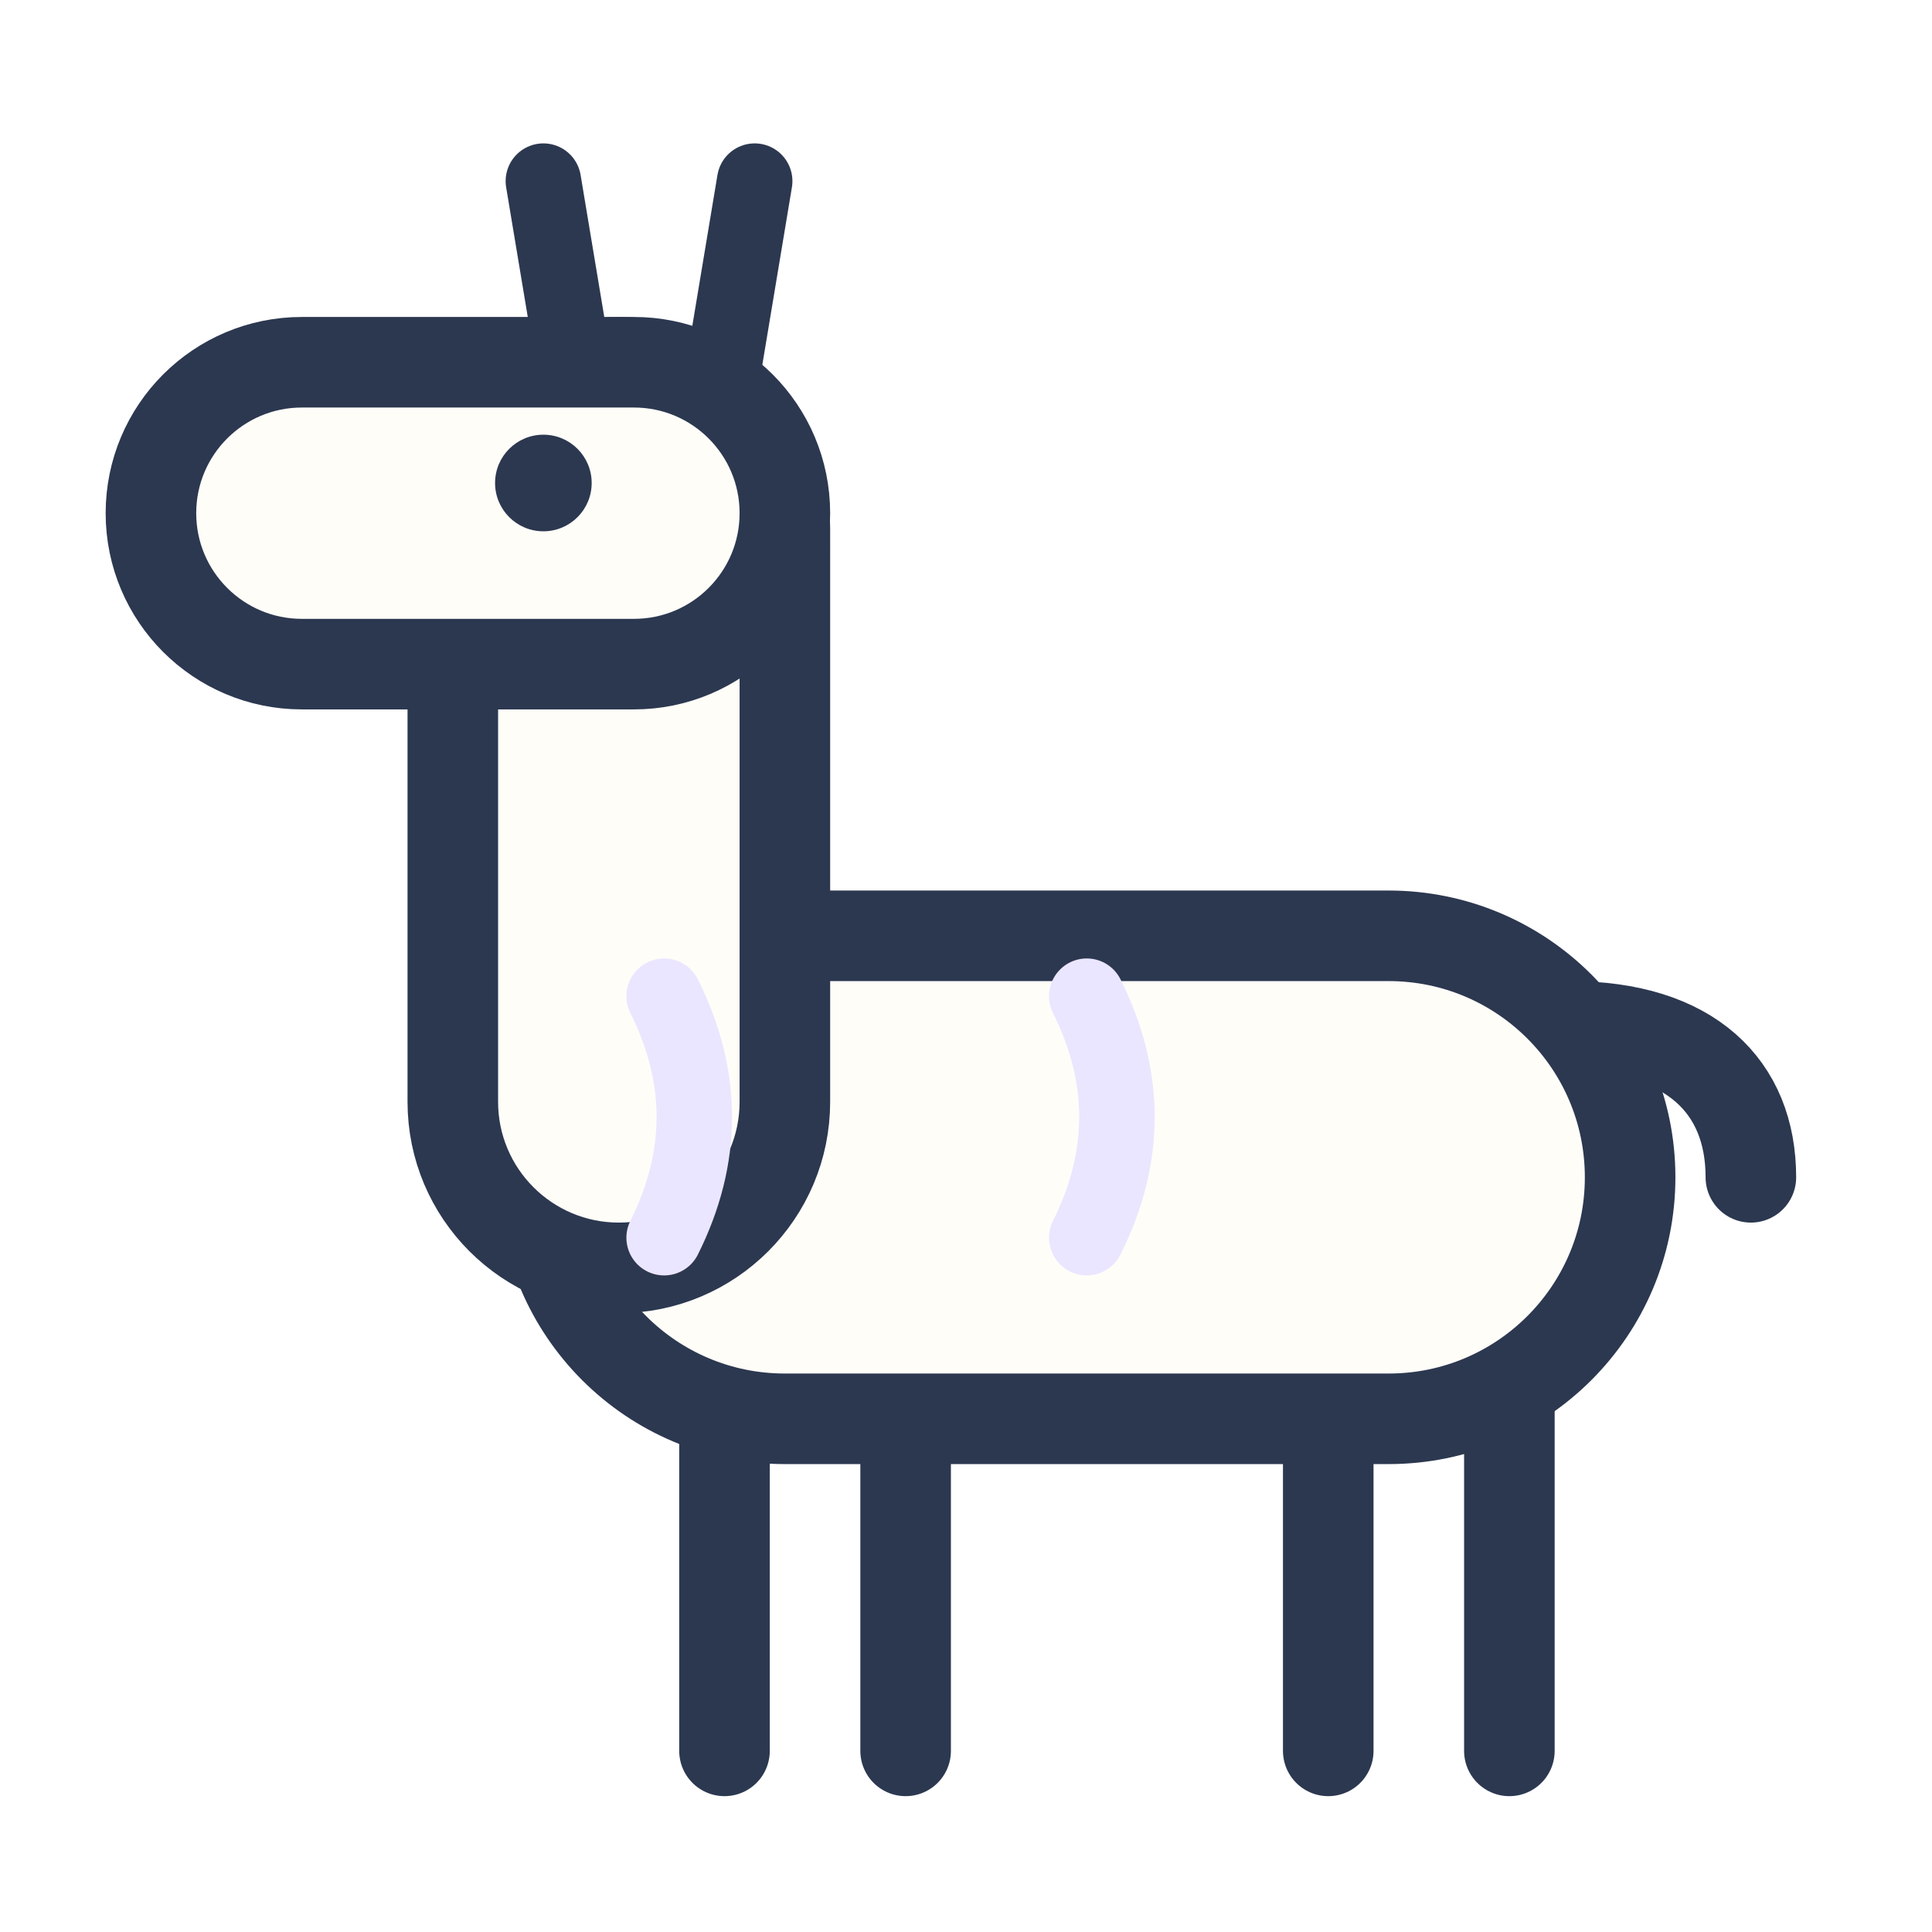
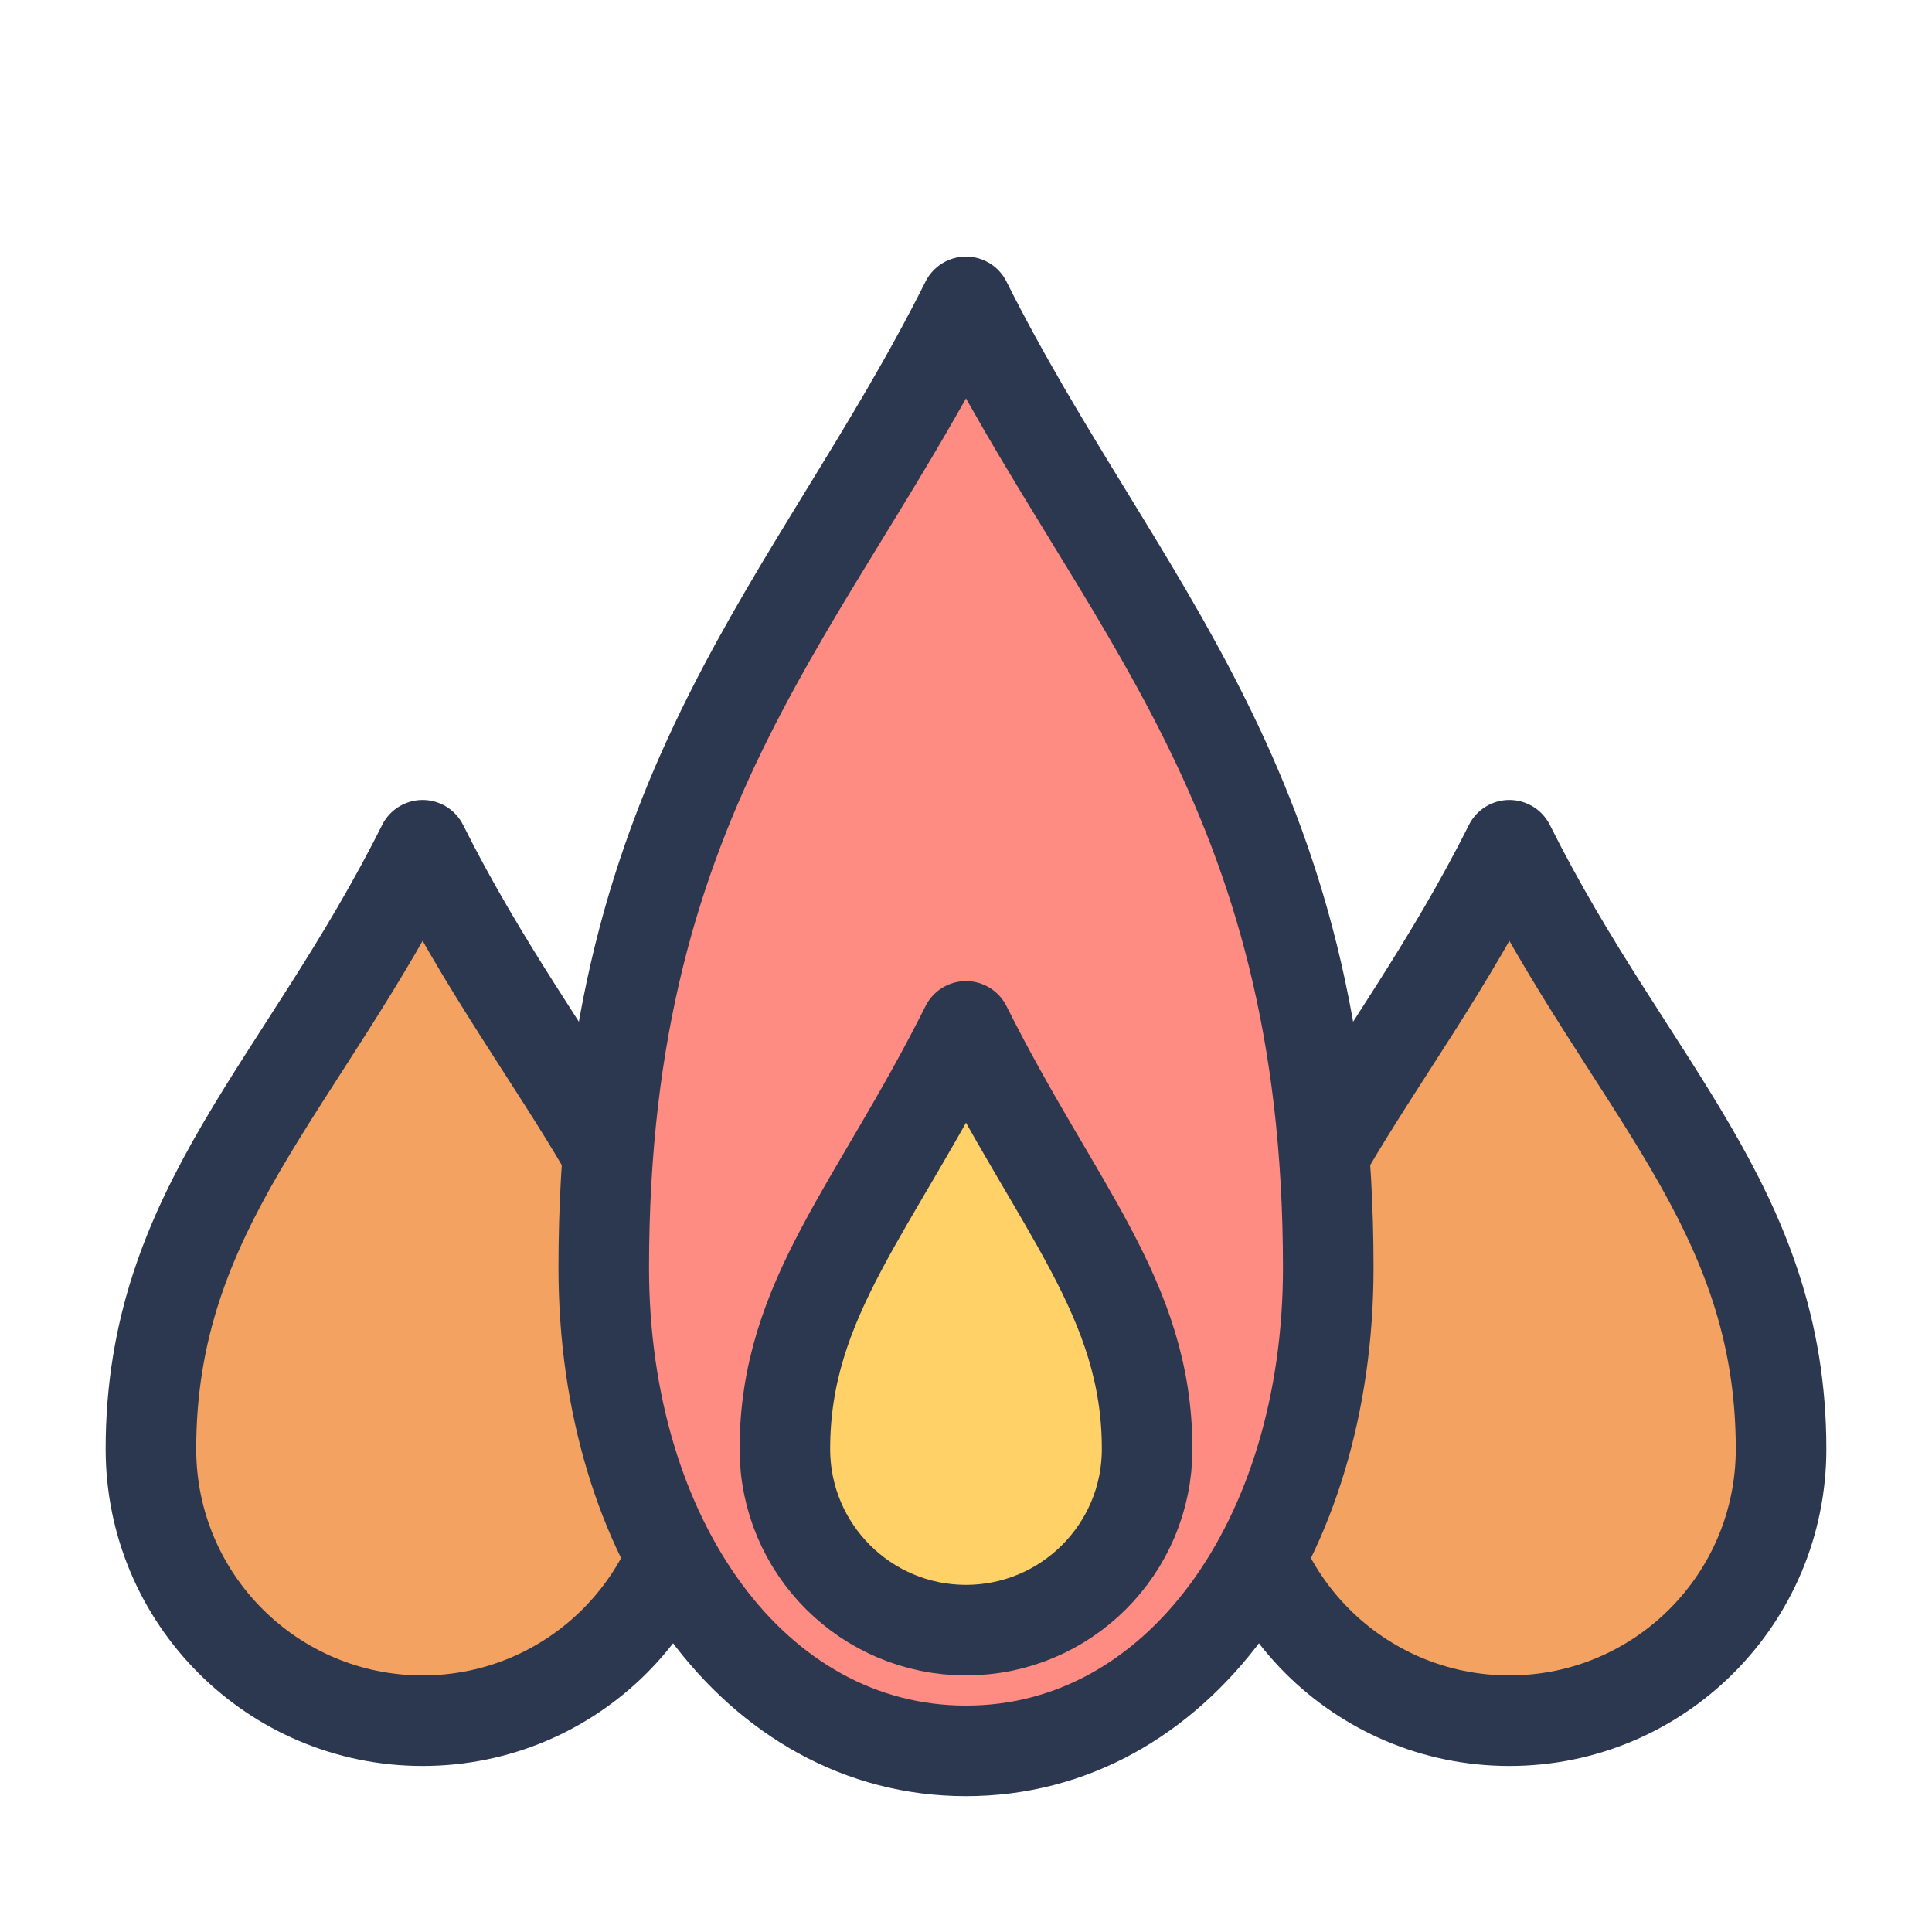
<svg xmlns="http://www.w3.org/2000/svg" viewBox="0 0 64 64">
  <g fill="none" stroke="#2c3850" stroke-width="3" stroke-linecap="round" stroke-linejoin="round">
-     <path d="M24 44v14M30 45v13M44 45v13M50 44v14" />
-     <path d="M52 34c4 0 6 2 6 5" fill="none" />
-     <rect x="18" y="31" width="36" height="16" rx="8" fill="#fffdf8" />
-     <rect x="15" y="12" width="11" height="30" rx="5.5" fill="#fffdf8" />
-     <rect x="5" y="12" width="21" height="10" rx="5" fill="#fffdf8" />
-     <path d="M19 12l-1-6M24 12l1-6" stroke-width="2.5" />
-     <circle cx="18" cy="16" r="1.6" fill="#2c3850" stroke="none" />
-     <path d="M22 33q2 4 0 8M36 33q2 4 0 8" stroke="#ebe6ff" stroke-width="2.5" />
+     <path d="M14 28c4 8 9 12 9 20a9 9 0 0 1-18 0c0-8 5-12 9-20Z" fill="#f4a261" />
+     <path d="M50 28c-4 8-9 12-9 20a9 9 0 0 0 18 0c0-8-5-12-9-20Z" fill="#f4a261" />
+     <path d="M32 10c5 10 12 16 12 32 0 9-5 16-12 16s-12-7-12-16c0-16 7-22 12-32Z" fill="#ff8c82" />
+     <path d="M32 34c3 6 6 9 6 14a6 6 0 0 1-12 0c0-5 3-8 6-14Z" fill="#ffd166" />
  </g>
</svg>
